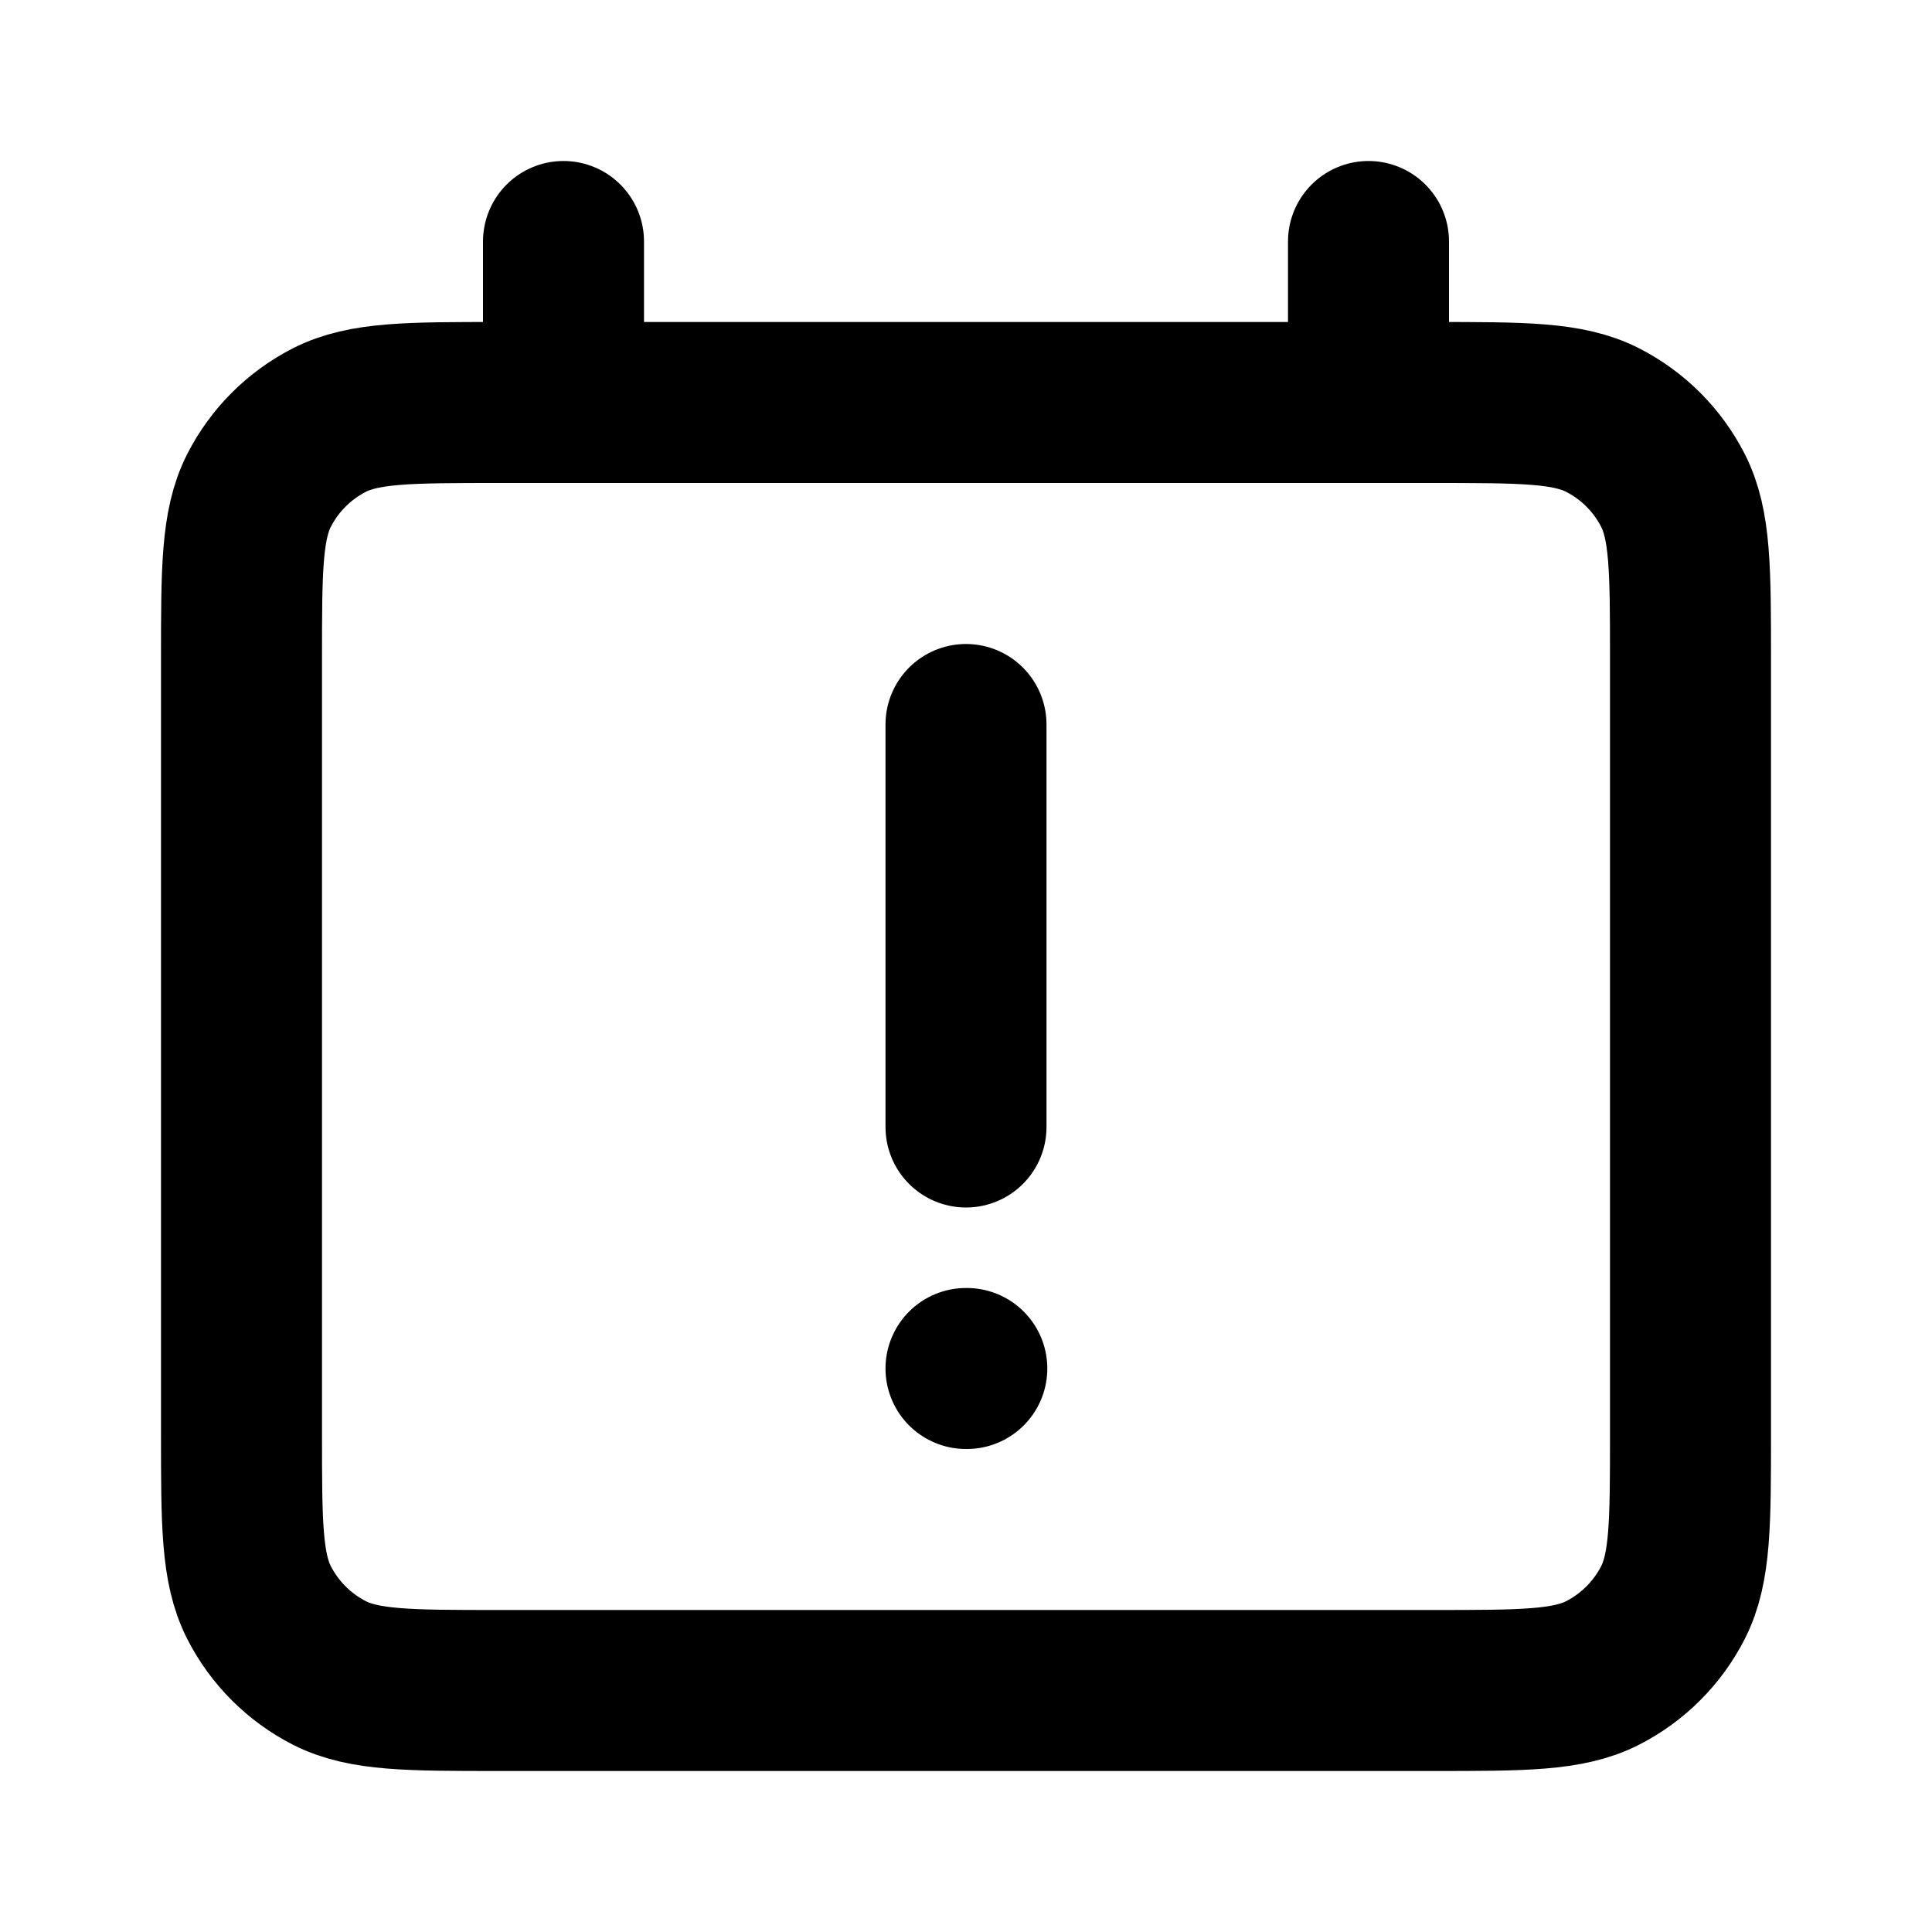
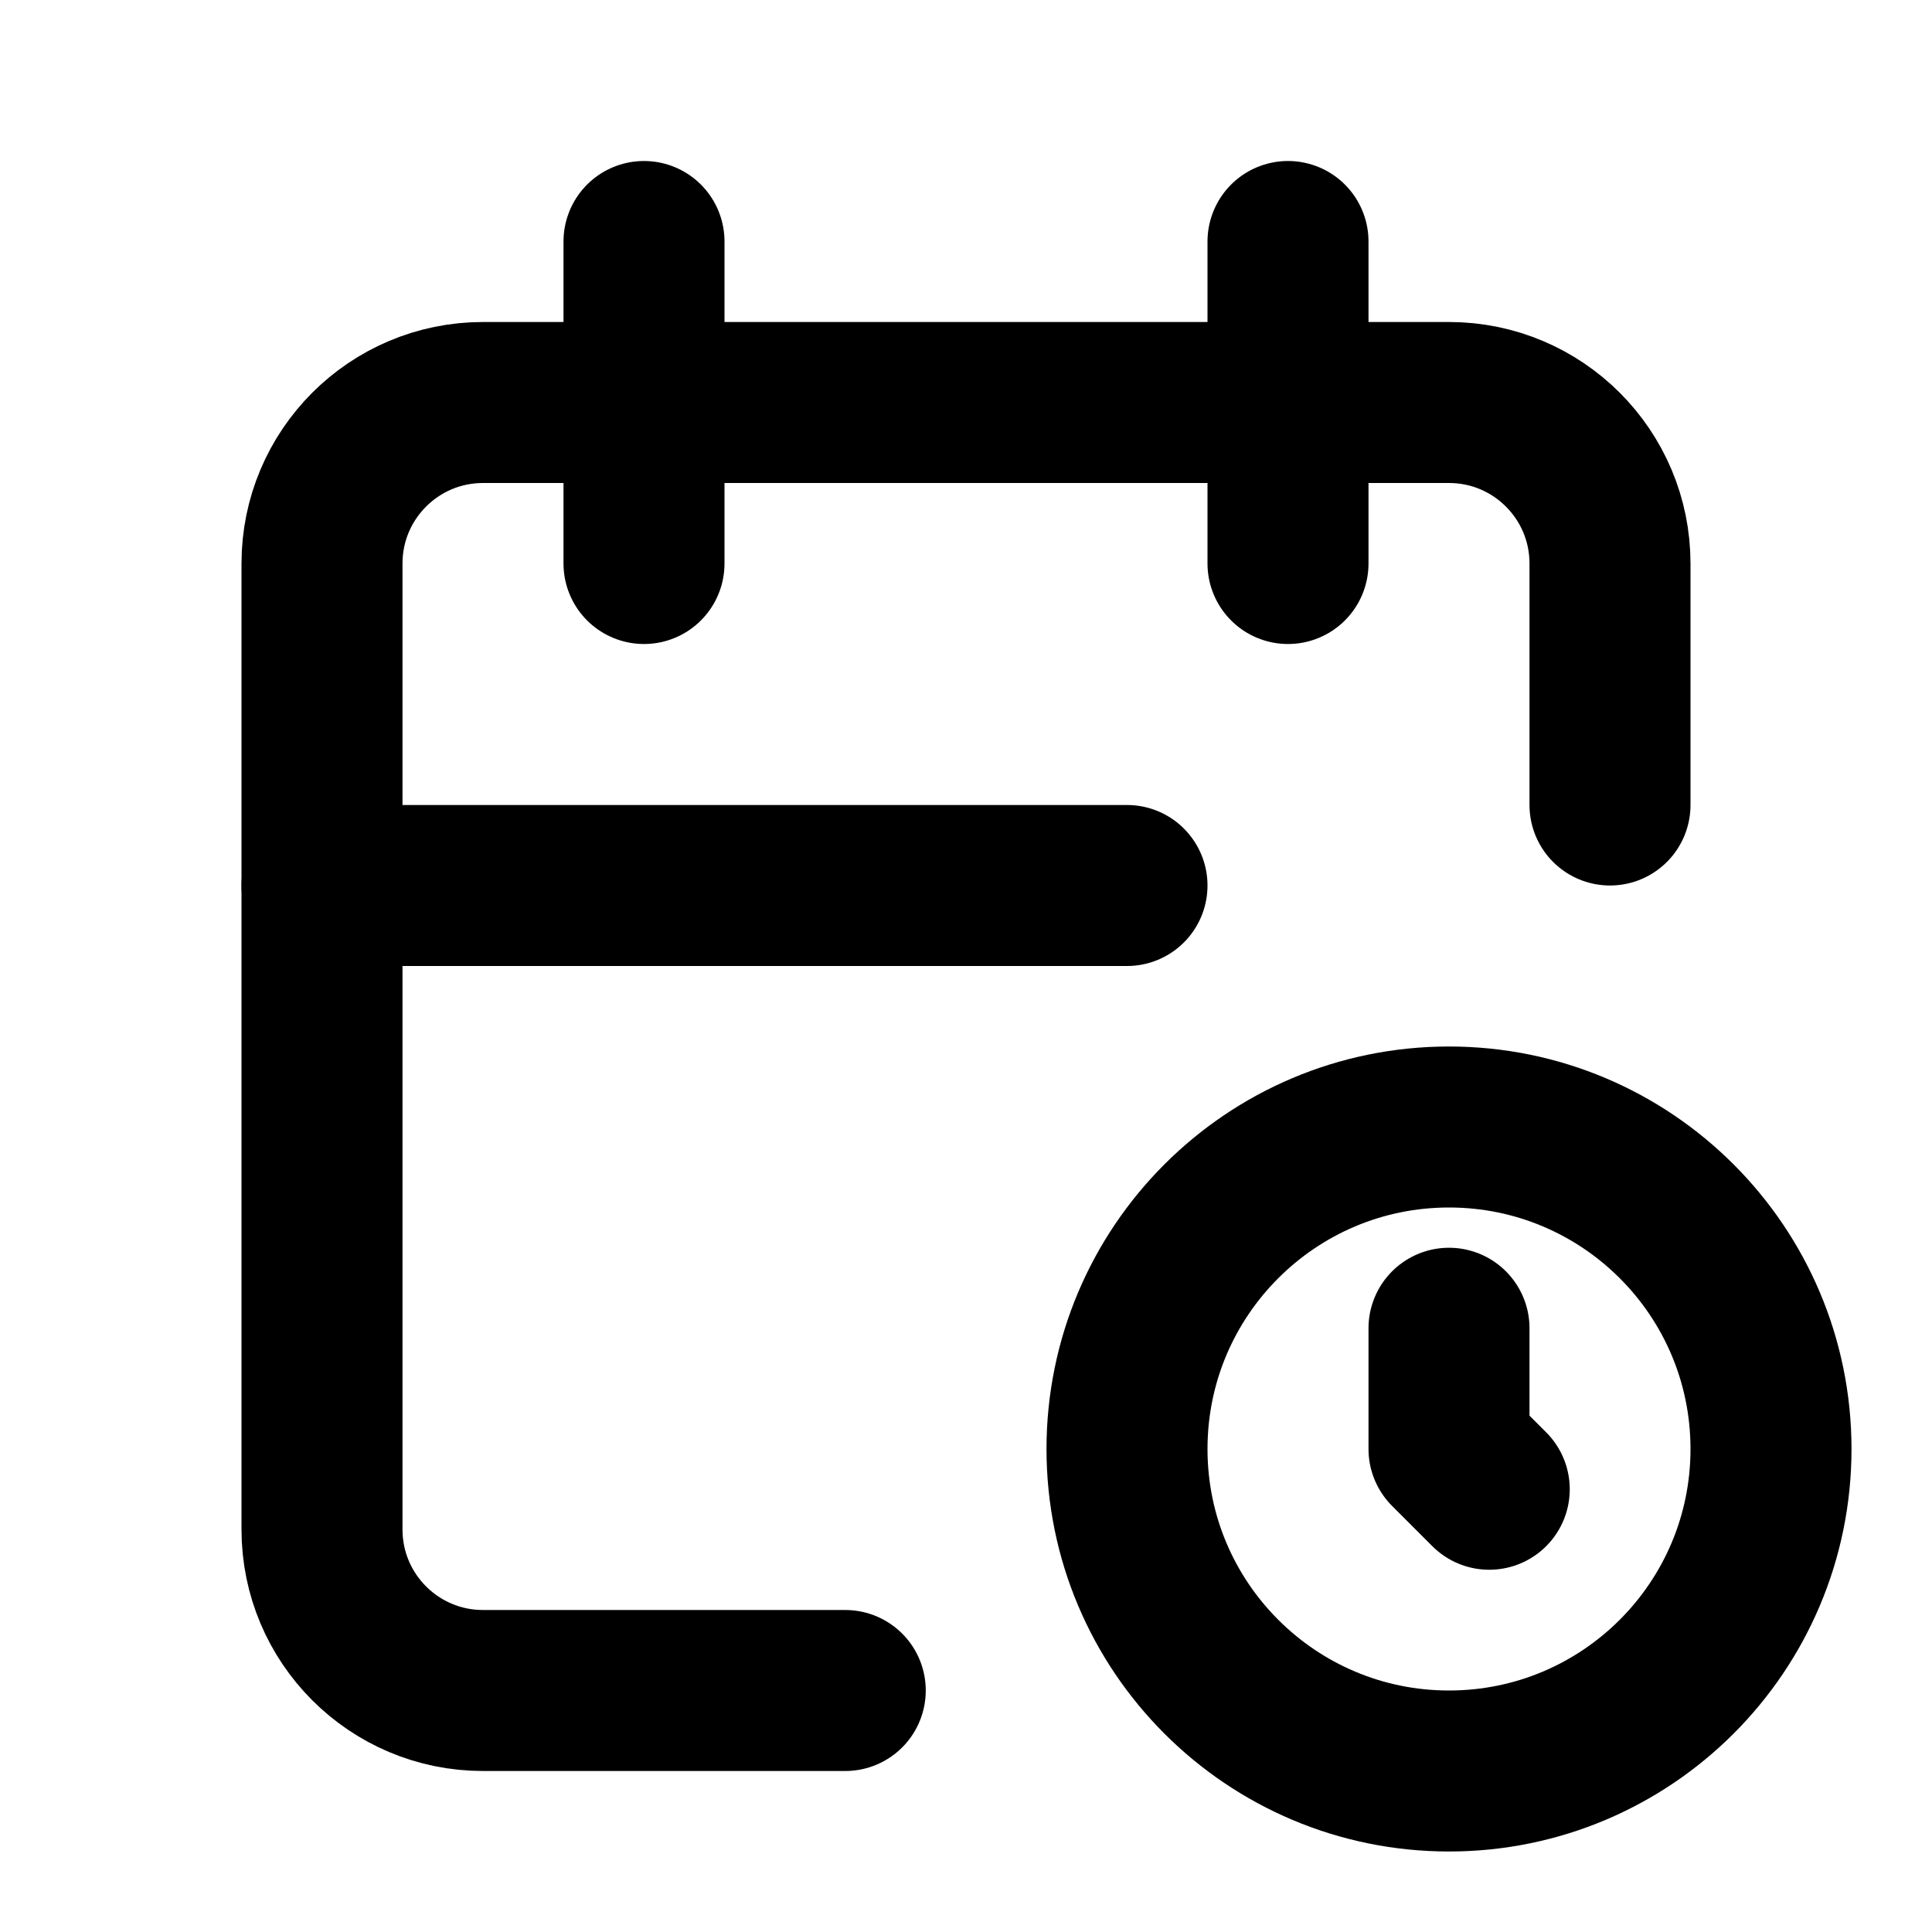
- <svg xmlns="http://www.w3.org/2000/svg" width="800px" height="800px" viewBox="0 0 24 24" fill="none">
-   <path d="M12 9V14M12 17H12.01M7 3V5M17 3V5M6.2 21H17.8C18.92 21 19.48 21 19.908 20.782C20.284 20.59 20.59 20.284 20.782 19.908C21 19.48 21 18.92 21 17.8V8.2C21 7.08 21 6.52 20.782 6.092C20.59 5.716 20.284 5.41 19.908 5.218C19.48 5 18.92 5 17.8 5H6.2C5.08 5 4.52 5 4.092 5.218C3.716 5.41 3.41 5.716 3.218 6.092C3 6.52 3 7.08 3 8.2V17.8C3 18.92 3 19.48 3.218 19.908C3.41 20.284 3.716 20.59 4.092 20.782C4.52 21 5.08 21 6.2 21Z" stroke="#000000" stroke-width="2" stroke-linecap="round" stroke-linejoin="round" />
+ <svg xmlns="http://www.w3.org/2000/svg" width="24" height="24" viewBox="0 0 24 24" fill="none" stroke="currentColor" stroke-width="2" stroke-linecap="round" stroke-linejoin="round" class="icon icon-tabler icons-tabler-outline icon-tabler-calendar-clock">
+   <path stroke="none" d="M0 0h24v24H0z" fill="none" />
+   <path d="M10.5 21h-4.5a2 2 0 0 1 -2 -2v-12a2 2 0 0 1 2 -2h12a2 2 0 0 1 2 2v3" />
+   <path d="M16 3v4" />
+   <path d="M8 3v4" />
+   <path d="M4 11h10" />
+   <path d="M18 18m-4 0a4 4 0 1 0 8 0a4 4 0 1 0 -8 0" />
+   <path d="M18 16.5v1.5l.5 .5" />
</svg>
